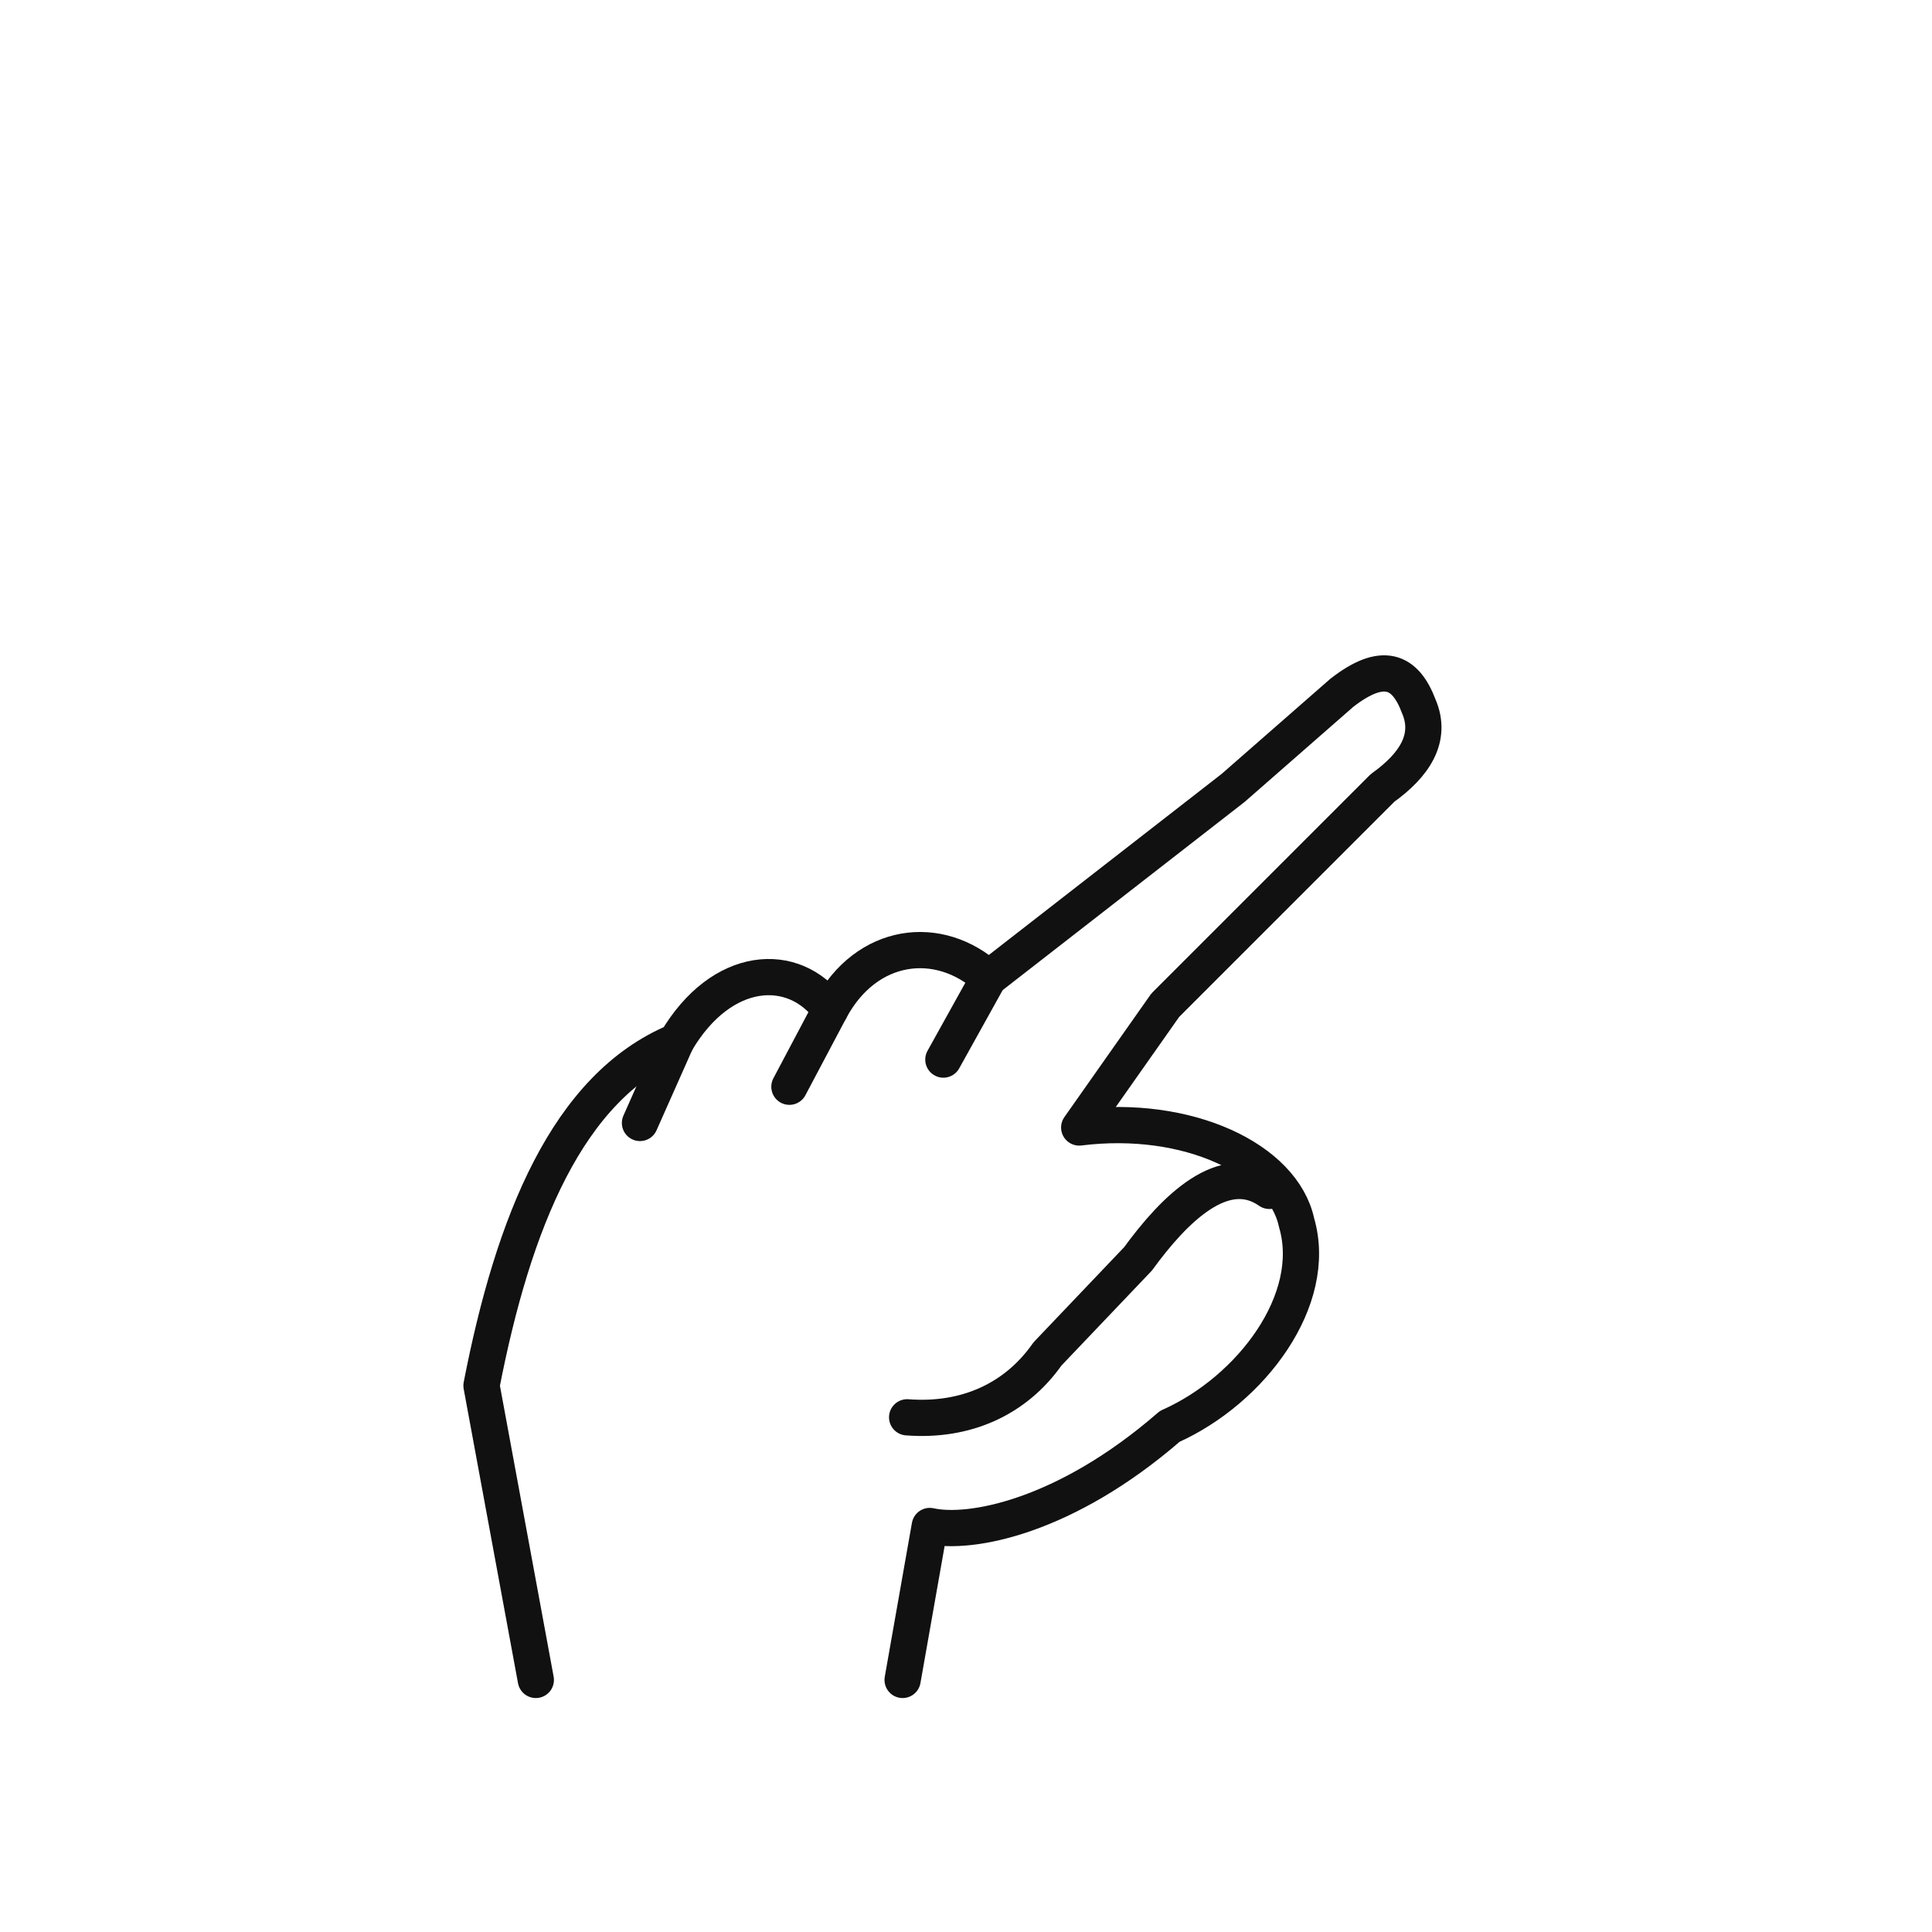
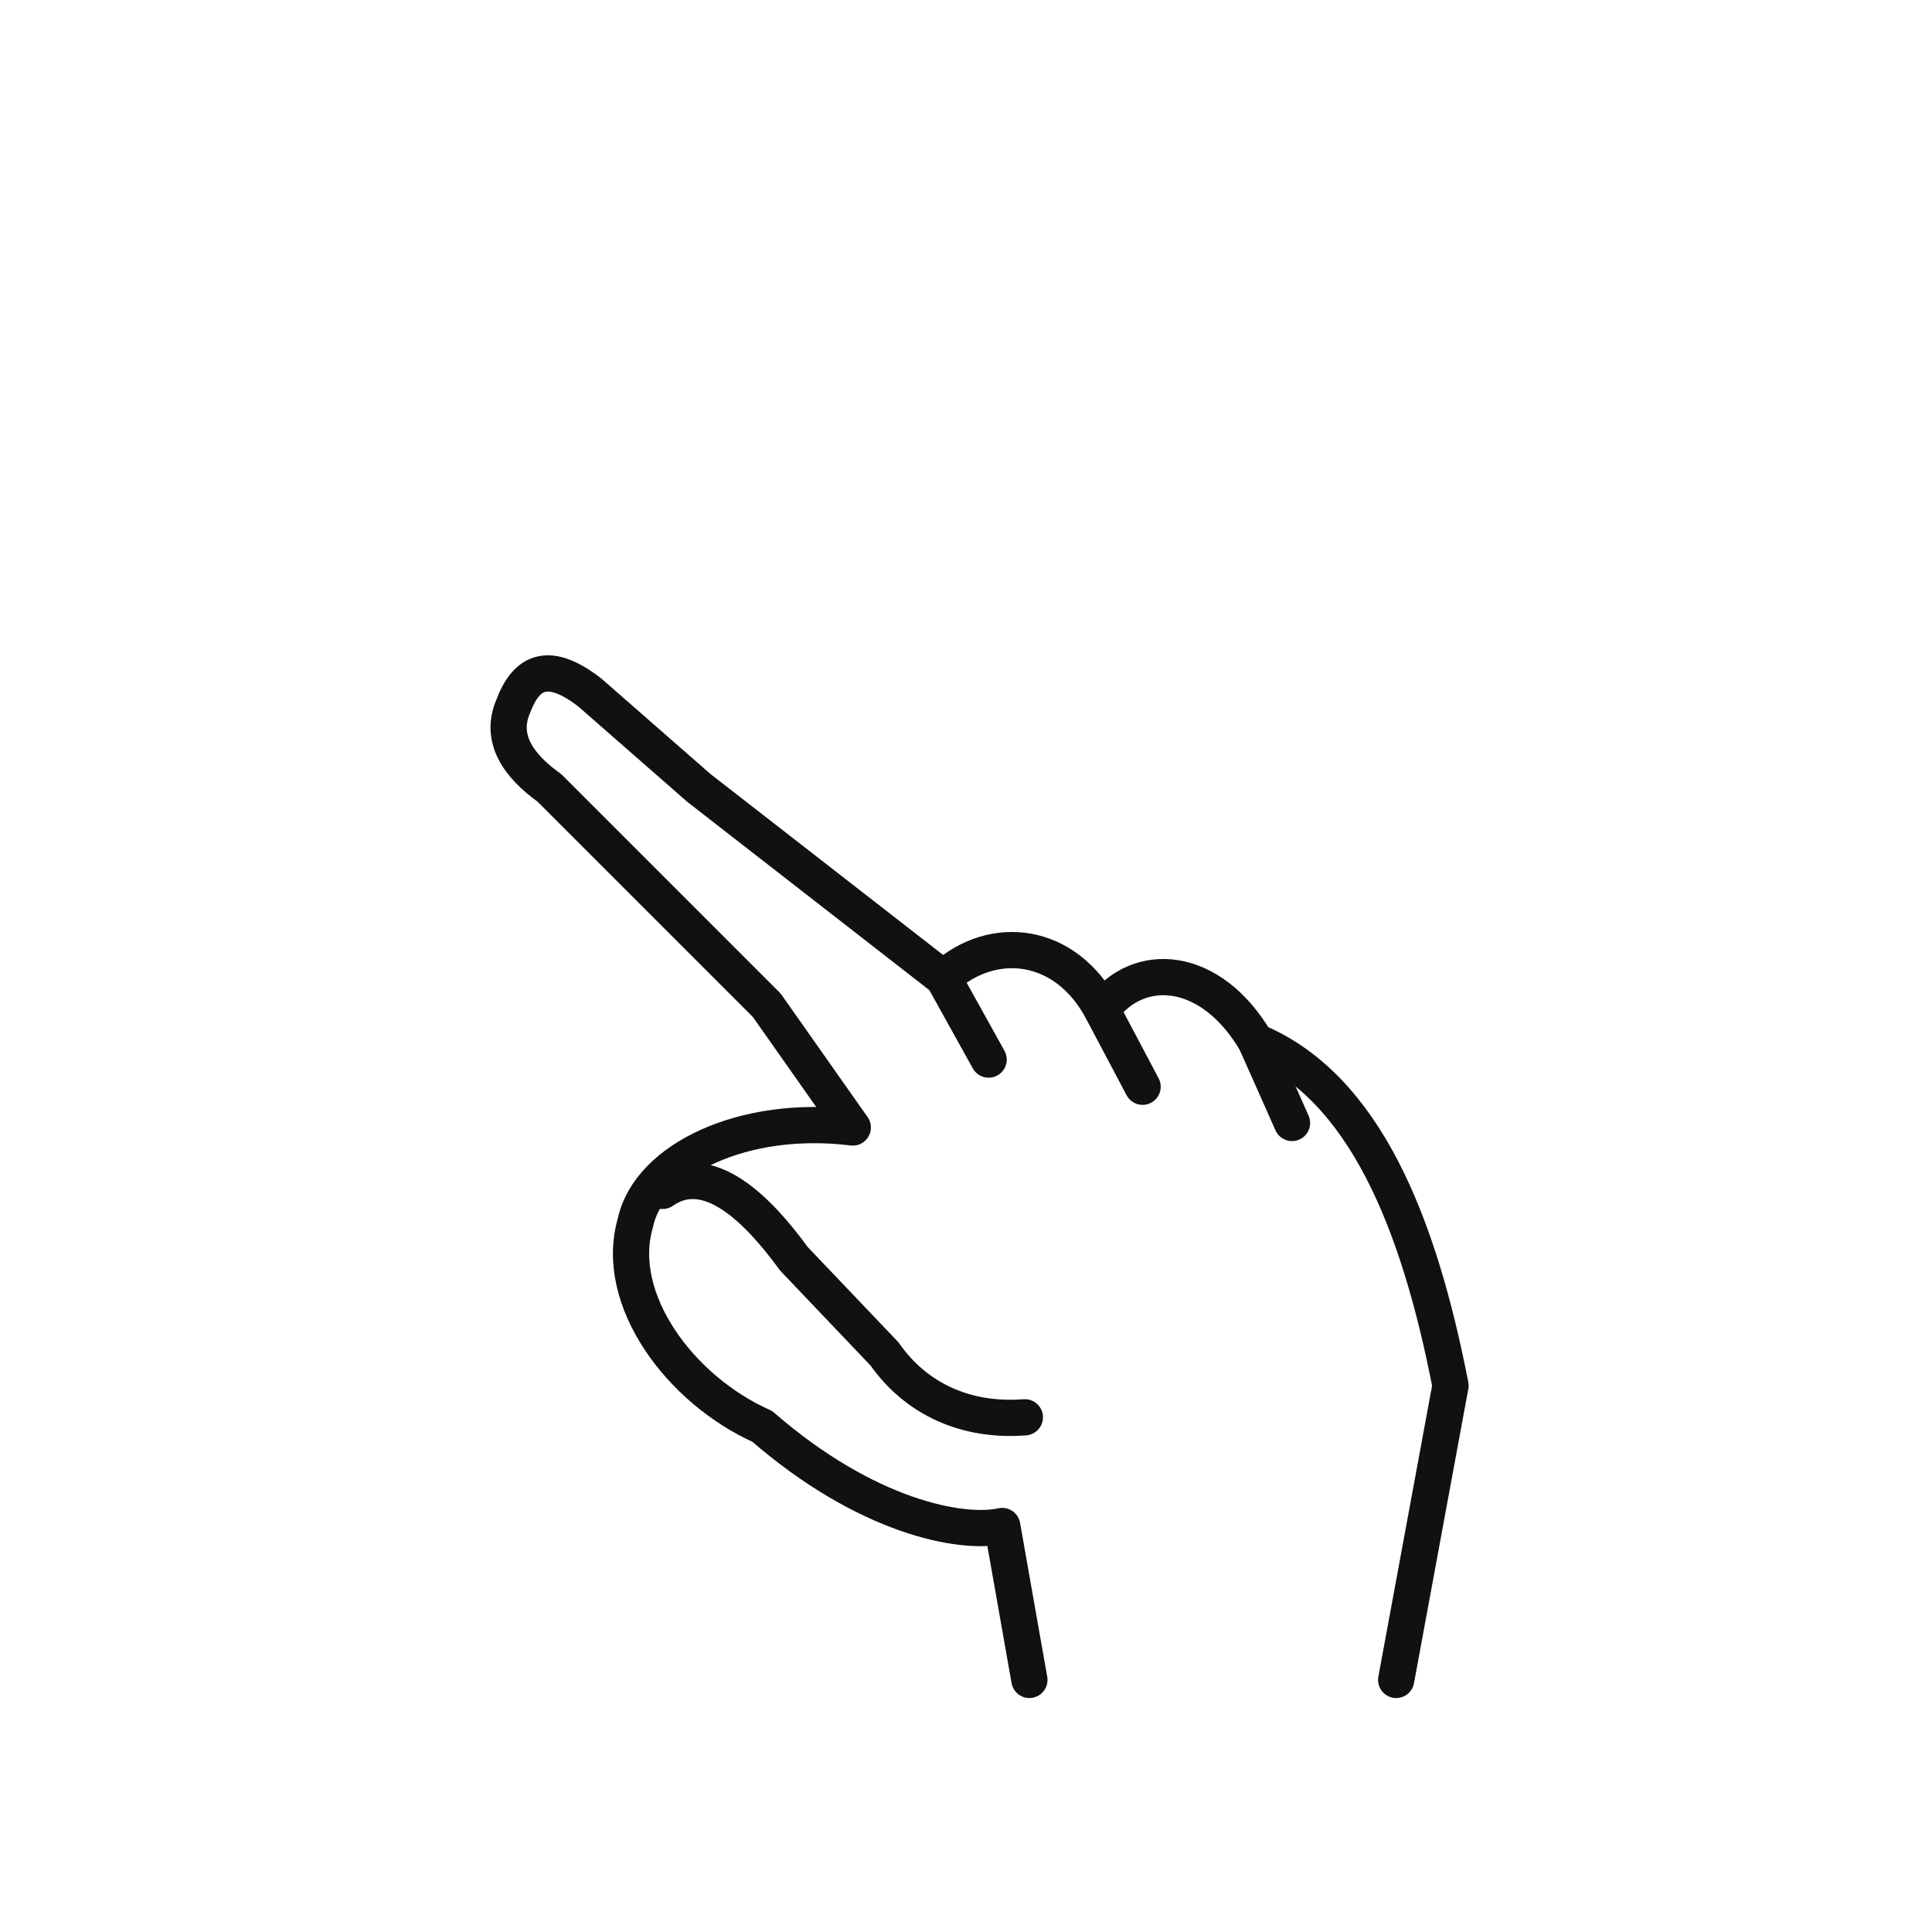
<svg xmlns="http://www.w3.org/2000/svg" width="320" height="320" viewBox="0 0 320 320">
-   <g fill="none" stroke="#111111" stroke-width="6" stroke-linecap="round" stroke-linejoin="round">
-     <g transform="translate(40.000 67.500) scale(0.75)">
-       <g transform="translate(320 0) scale(-1 1)">
-         <path d="M 174,281 L 168,247 C 159,249 138,245 115,225 C 97,217 82,197 87,180 C 90,166 111,156 135,159 L 116,132 L 68,84 C 61,79 57,73 60,66 C 63,58 68,56 77,63 L 101,84 L 155,126 C 166,116 182,118 190,133 C 198,122 214,123 224,140 C 248,150 260,180 267,216 L 255,281" vector-effect="non-scaling-stroke" />
-         <path d="M 93,173 C 103,166 114,177 122,188 L 142,209 C 149,219 160,224 173,223" vector-effect="non-scaling-stroke" />
-         <path d="M 155,126 L 165,144" vector-effect="non-scaling-stroke" />
-         <path d="M 190,133 L 199,150" vector-effect="non-scaling-stroke" />
-         <path d="M 224,140 L 232,158" vector-effect="non-scaling-stroke" />
+   <g transform="translate(320 0) scale(-1 1)">
+     <g fill="none" stroke="#111111" stroke-width="6" stroke-linecap="round" stroke-linejoin="round">
+       <g transform="translate(40.000 67.500) scale(0.75)">
+         <g transform="translate(320 0) scale(-1 1)">
+           <path d="M 174,281 L 168,247 C 159,249 138,245 115,225 C 97,217 82,197 87,180 C 90,166 111,156 135,159 L 116,132 L 68,84 C 61,79 57,73 60,66 C 63,58 68,56 77,63 L 101,84 L 155,126 C 166,116 182,118 190,133 C 198,122 214,123 224,140 C 248,150 260,180 267,216 L 255,281" vector-effect="non-scaling-stroke" />
+           <path d="M 93,173 C 103,166 114,177 122,188 L 142,209 C 149,219 160,224 173,223" vector-effect="non-scaling-stroke" />
+           <path d="M 155,126 L 165,144" vector-effect="non-scaling-stroke" />
+           <path d="M 190,133 L 199,150" vector-effect="non-scaling-stroke" />
+           <path d="M 224,140 L 232,158" vector-effect="non-scaling-stroke" />
+         </g>
      </g>
    </g>
  </g>
</svg>
